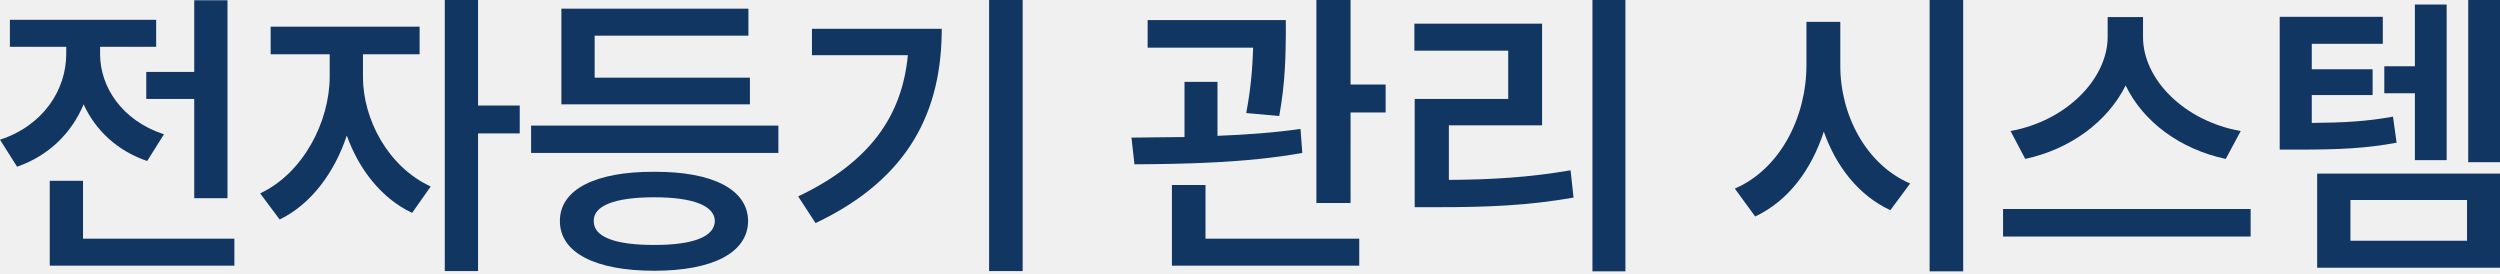
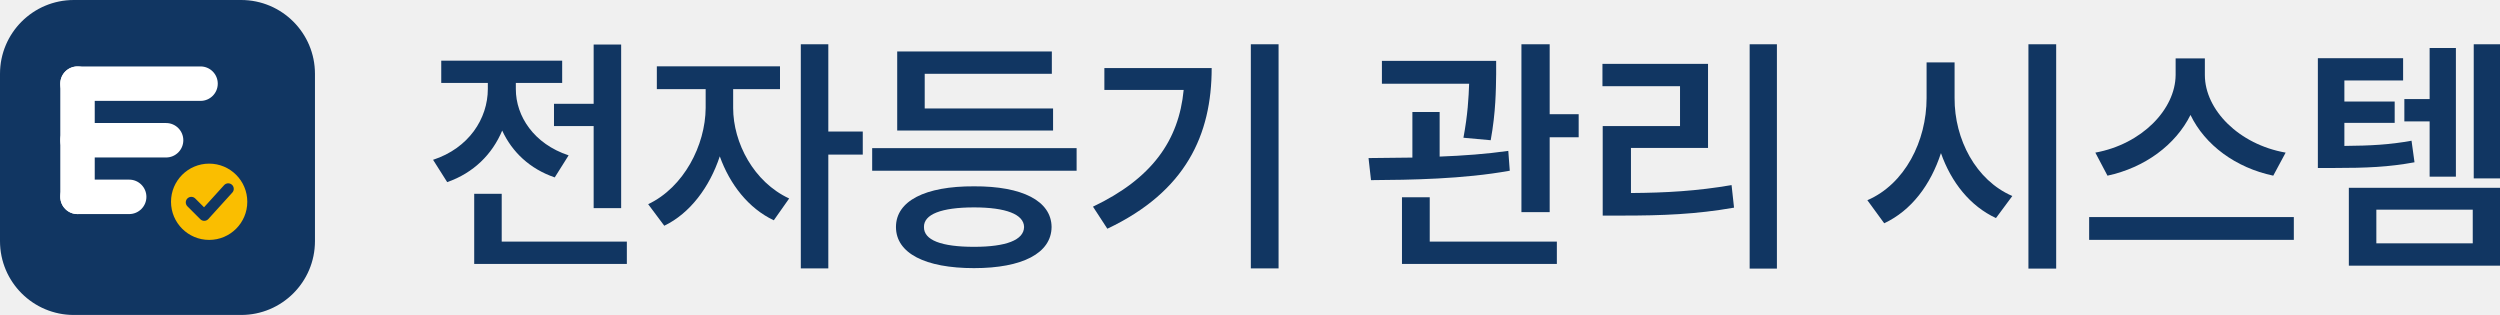
- <svg xmlns="http://www.w3.org/2000/svg" width="210" height="23" viewBox="0 0 210 23" fill="none">
-   <g id="ì ìë±ê¸° ê´ë¦¬ ìì¤í- ">
+ <svg xmlns="http://www.w3.org/2000/svg" width="254" height="32" viewBox="0 0 254 32" fill="none">
+   <g id="symbol" transform="scale(0.0625)">
+     <rect width="512" height="512" rx="120" fill="#113662" />
+     <g transform="translate(-30 -28)">
+       <rect x="128" y="136" width="56" height="240" rx="28" fill="#FFFFFF" />
+       <rect x="128" y="136" width="256" height="56" rx="28" fill="#FFFFFF" />
+       <rect x="128" y="228" width="200" height="56" rx="28" fill="#FFFFFF" />
+       <rect x="128" y="320" width="140" height="56" rx="28" fill="#FFFFFF" />
+       <circle cx="370" cy="356" r="78" fill="#113662" />
+       <circle cx="370" cy="356" r="62" fill="#FABE00" />
+       <path d="M341 357L362 378L401 335" stroke="#113662" stroke-width="18" stroke-linecap="round" stroke-linejoin="round" />
+     </g>
+   </g>
+   <g id="wordmark" transform="translate(44 4.5)">
    <path d="M19.109 0.025V16.648H16.315V8.311H12.286V6.045H16.315V0.025H19.109ZM19.688 20.048V22.314H4.179V15.187H6.974V20.048H19.688ZM8.409 4.559C8.409 7.304 10.247 10.125 13.772 11.283L12.362 13.525C9.819 12.656 8.019 10.931 7.024 8.765C6.017 11.17 4.116 13.071 1.435 14.003L0 11.736C3.625 10.553 5.564 7.556 5.564 4.533V3.929H0.831V1.662H13.117V3.929H8.409V4.559Z" fill="#113662" />
    <path d="M30.489 6.473C30.489 9.999 32.579 14.003 36.179 15.665L34.618 17.882C32.05 16.673 30.149 14.23 29.13 11.384C28.097 14.507 26.108 17.177 23.49 18.436L21.854 16.245C25.479 14.532 27.669 10.251 27.695 6.473V4.559H22.735V2.242H35.248V4.559H30.489V6.473ZM40.157 0V8.865H43.657V11.208H40.157V22.768H37.362V0H40.157Z" fill="#113662" />
    <path d="M65.384 10.553V12.845H44.613V10.553H65.384ZM62.992 6.523V8.765H47.156V0.73H62.867V2.997H49.951V6.523H62.992ZM54.961 14.431C59.87 14.406 62.816 15.917 62.841 18.562C62.816 21.231 59.87 22.742 54.961 22.742C50.001 22.742 47.03 21.231 47.03 18.562C47.03 15.917 50.001 14.406 54.961 14.431ZM54.961 16.572C51.638 16.572 49.85 17.277 49.875 18.562C49.85 19.897 51.638 20.577 54.961 20.577C58.209 20.577 60.022 19.897 60.047 18.562C60.022 17.277 58.209 16.572 54.961 16.572Z" fill="#113662" />
    <path d="M85.903 0V22.768H83.084V0H85.903ZM79.106 2.418C79.106 9.193 76.487 14.96 68.506 18.738L67.046 16.497C73 13.663 75.77 9.81 76.261 4.634H68.204V2.418H79.106Z" fill="#113662" />
    <path d="M108.009 1.687V3.047C107.983 4.609 107.983 6.85 107.455 9.747L104.685 9.495C105.126 7.14 105.214 5.402 105.264 4.005H96.402V1.687H108.009ZM102.268 6.876V11.409C104.622 11.321 107.039 11.145 109.242 10.83L109.393 12.845C104.66 13.701 99.297 13.777 95.294 13.802L95.043 11.56C96.389 11.548 97.9 11.535 99.499 11.51V6.876H102.268ZM113.447 0V7.102H116.393V9.445H113.447V17.051H110.577V0H113.447ZM114.177 20.048V22.314H98.441V15.54H101.261V20.048H114.177Z" fill="#113662" />
    <path d="M136.534 0V22.793H133.765V0H136.534ZM129.535 1.99V10.527H121.705V15.111C125.293 15.086 128.389 14.91 131.927 14.305L132.178 16.597C128.301 17.277 124.902 17.403 120.824 17.403H118.835V8.311H126.69V4.256H118.809V1.99H129.535Z" fill="#113662" />
    <path d="M154.586 5.465C154.561 9.646 156.751 13.827 160.452 15.414L158.79 17.655C156.172 16.446 154.246 14.028 153.201 11.056C152.156 14.268 150.205 16.887 147.436 18.184L145.724 15.842C149.525 14.205 151.741 9.848 151.741 5.465V1.839H154.586V5.465ZM164.908 0V22.793H162.088V0H164.908Z" fill="#113662" />
    <path d="M180.014 3.123C180.014 6.649 183.464 10.175 188.222 11.006L186.963 13.348C183.149 12.542 180.027 10.238 178.554 7.178C177.044 10.213 173.922 12.53 170.12 13.348L168.886 11.006C173.594 10.15 177.018 6.624 177.044 3.123V1.436H180.014V3.123ZM189.053 17.554V19.871H168.257V17.554H189.053Z" fill="#113662" />
    <path d="M200.156 1.41V3.677H194.189V5.818H199.3V7.984H194.189V10.326C196.921 10.301 198.796 10.2 201.012 9.797L201.314 11.988C198.696 12.467 196.53 12.568 193.006 12.568H191.495V1.41H200.156ZM210 0V13.625H207.331V0H210ZM205.519 0.378V13.449H202.85V7.833H200.282V5.566H202.85V0.378H205.519ZM210 14.582V22.491H194.642V14.582H210ZM197.437 16.799V20.224H207.231V16.799H197.437Z" fill="#113662" />
  </g>
</svg>
